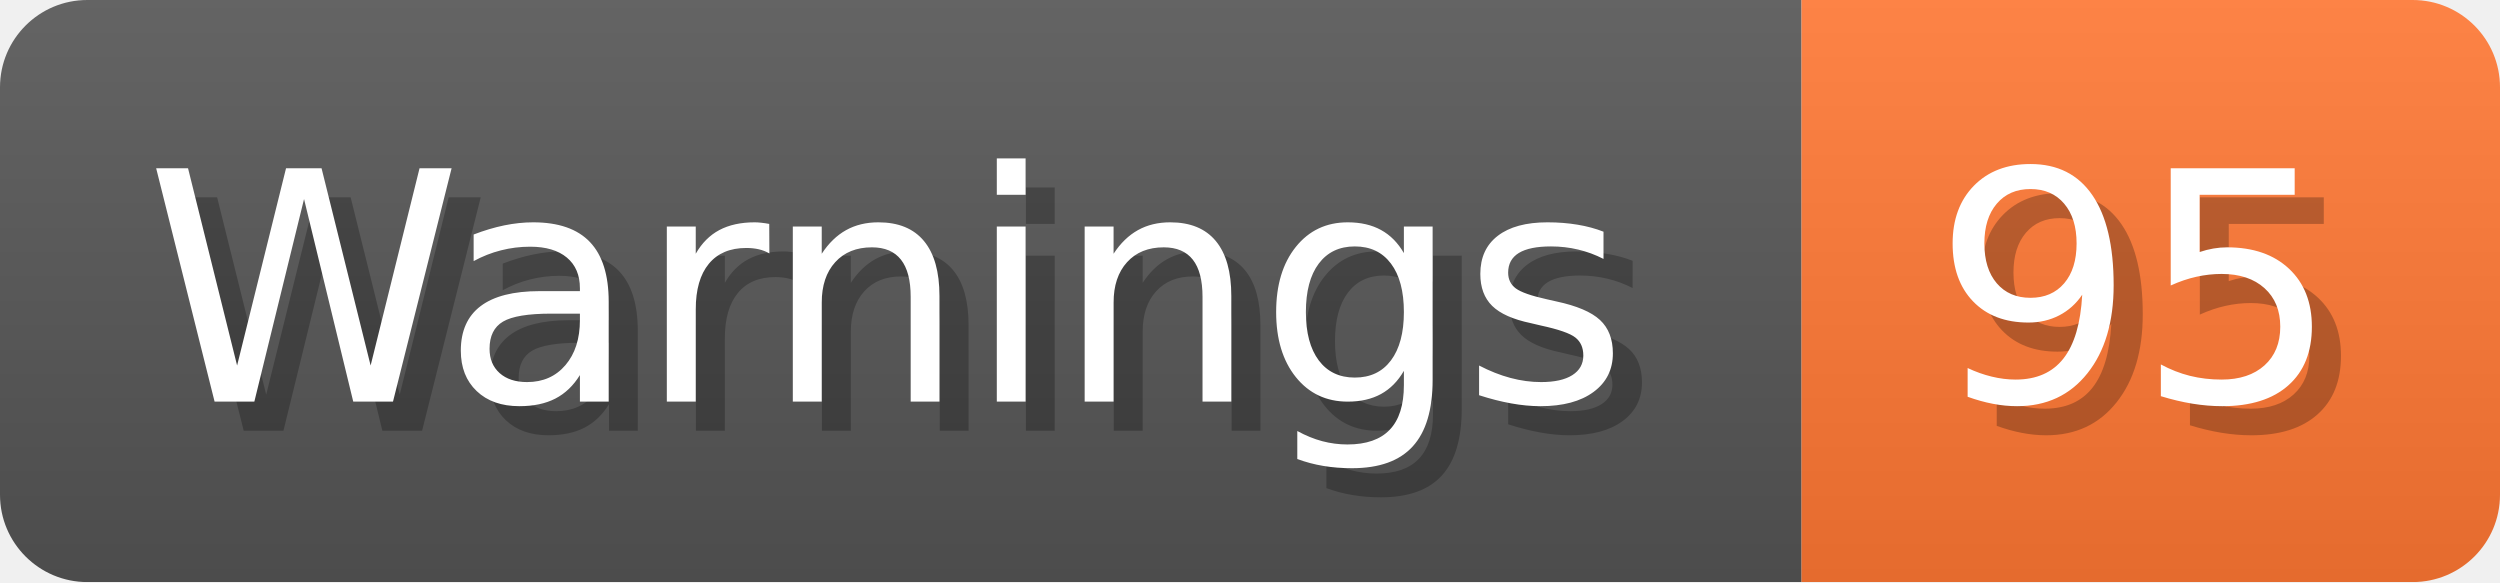
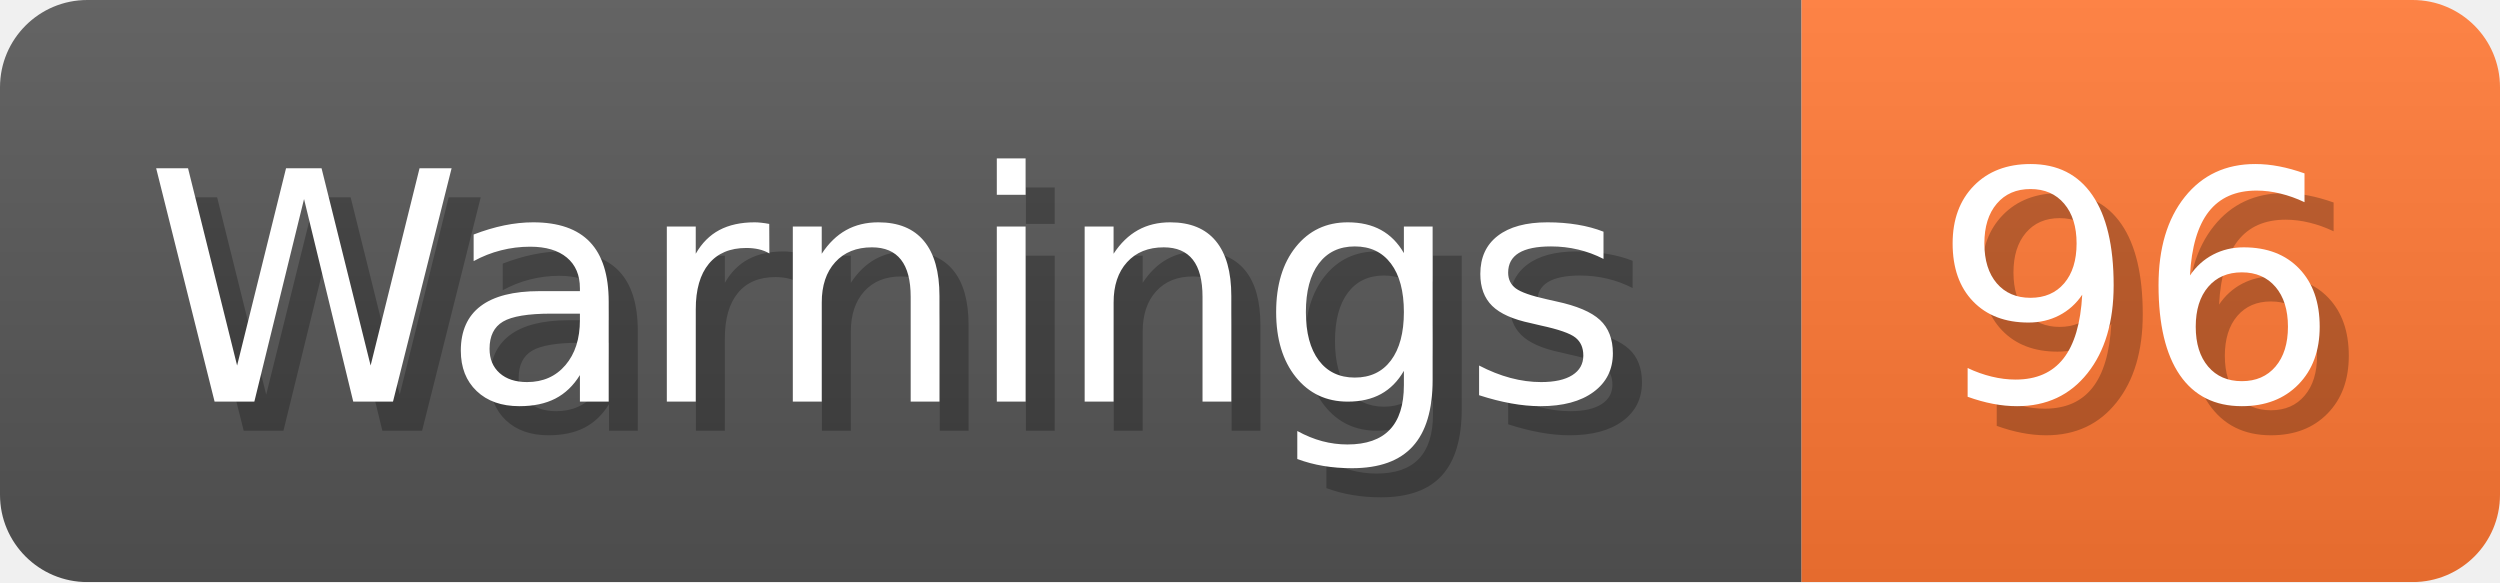
- <svg xmlns="http://www.w3.org/2000/svg" width="85.9" height="20" viewBox="0 0 859 200" role="img" aria-label="Warnings: 95">
+ <svg xmlns="http://www.w3.org/2000/svg" width="85.9" height="20" viewBox="0 0 859 200" role="img" aria-label="Warnings: 96">
  <linearGradient id="a" x2="0" y2="100%">
    <stop offset="0" stop-opacity=".1" stop-color="#EEE" />
    <stop offset="1" stop-opacity=".1" />
  </linearGradient>
  <mask id="m">
    <rect width="859" height="200" rx="30" fill="#FFF" />
  </mask>
  <g mask="url(#m)">
    <rect width="619" height="200" fill="#555" />
    <rect width="240" height="200" fill="#F73" x="619" />
    <rect width="859" height="200" fill="url(#a)" />
  </g>
  <g aria-hidden="true" fill="#fff" text-anchor="start" font-family="Verdana,DejaVu Sans,sans-serif" font-size="110">
    <text x="60" y="148" textLength="519" fill="#000" opacity="0.25">Warnings</text>
    <text x="50" y="138" textLength="519">Warnings</text>
-     <text x="674" y="148" textLength="140" fill="#000" opacity="0.25">95</text>
-     <text x="664" y="138" textLength="140">95</text>
+     <text x="674" y="148" textLength="140" fill="#000" opacity="0.25">96</text>
+     <text x="664" y="138" textLength="140">96</text>
  </g>
</svg>
